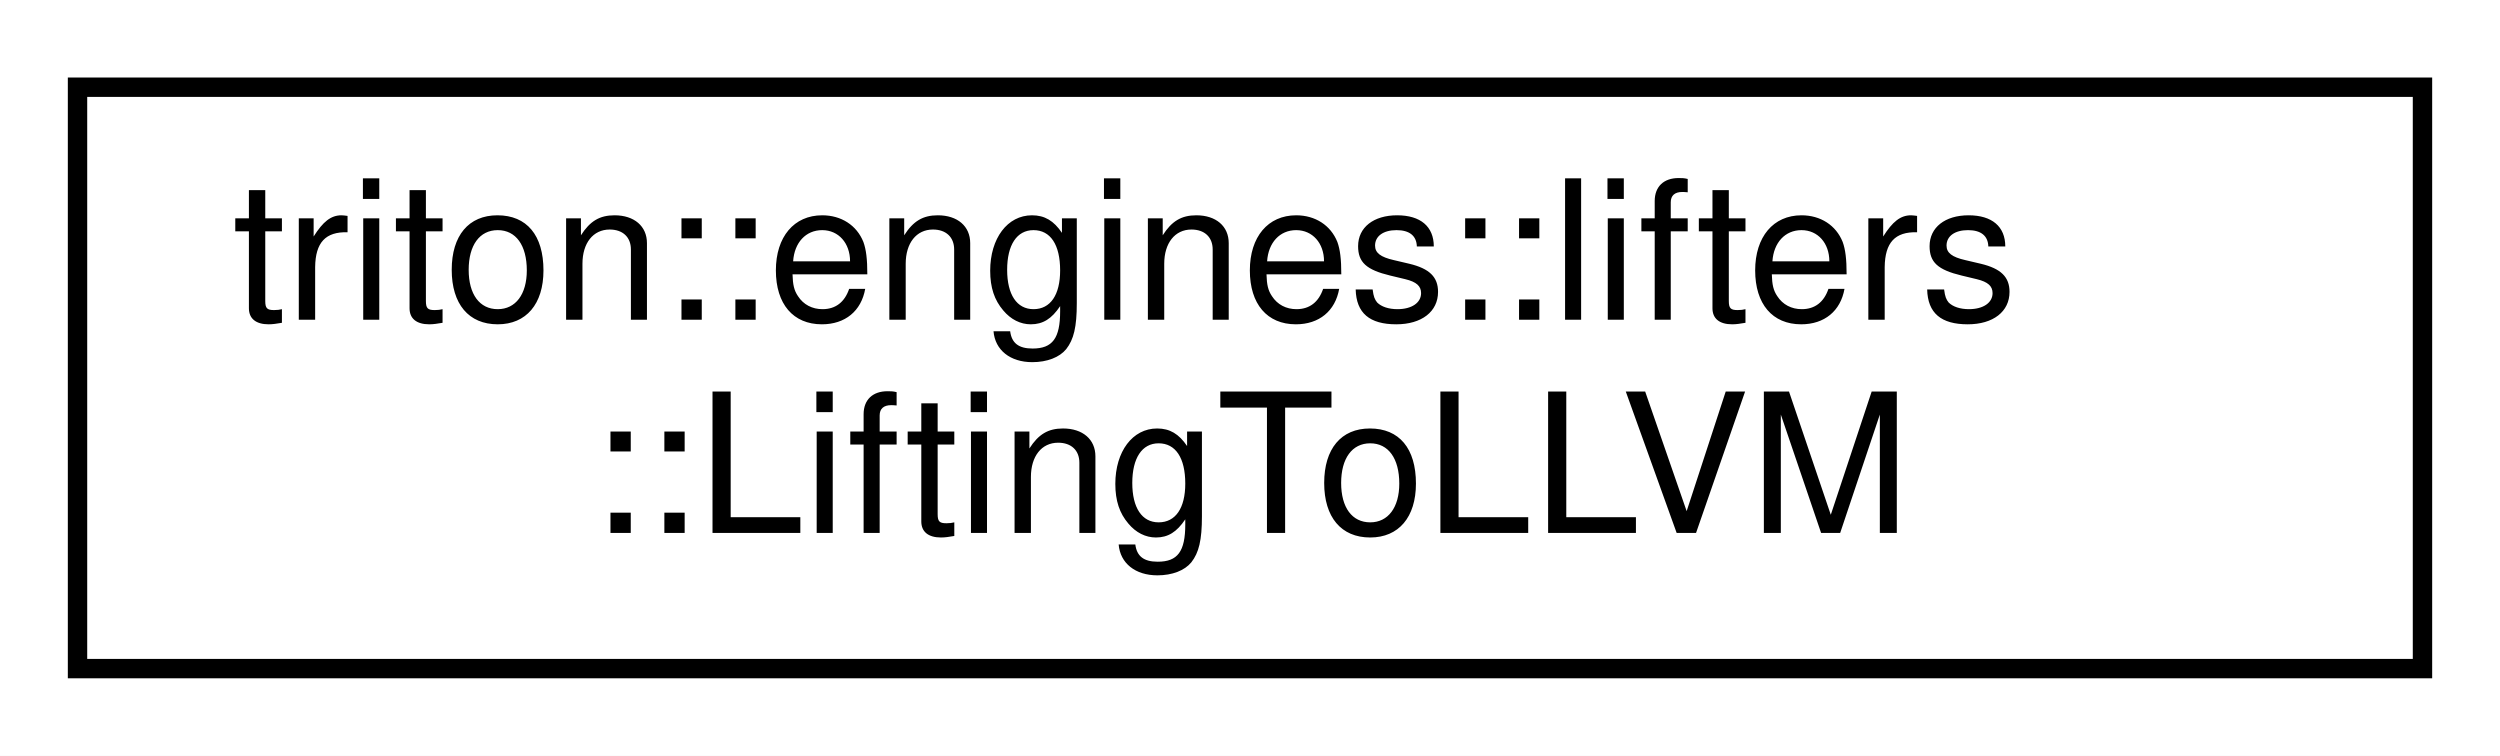
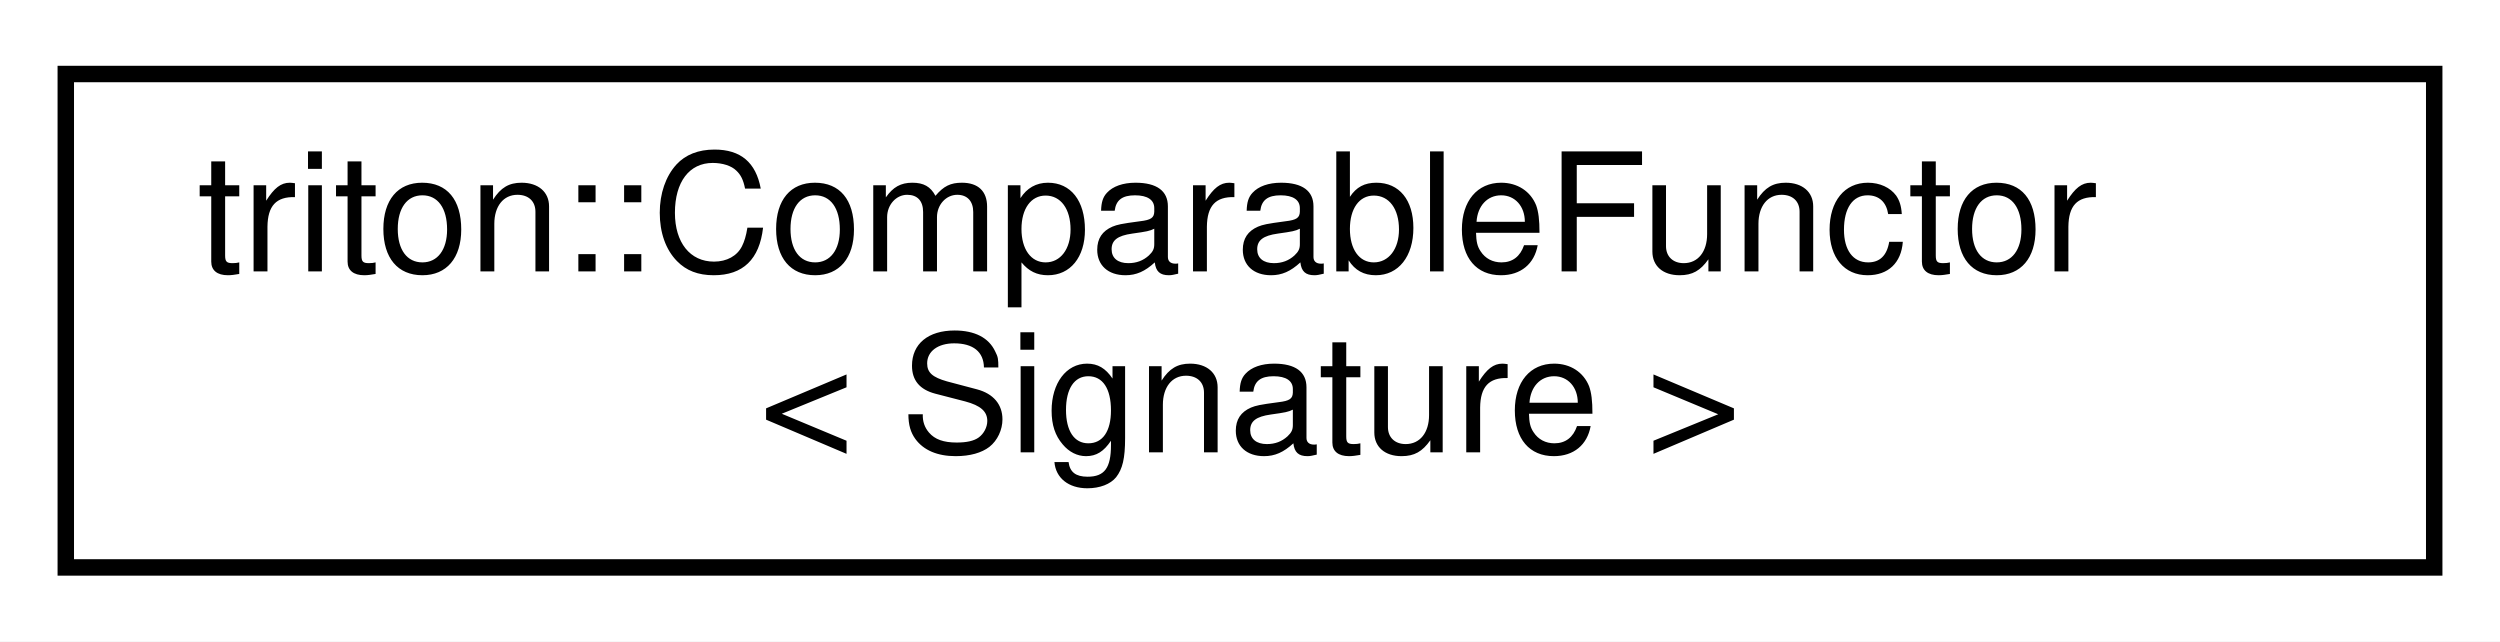
- <svg xmlns="http://www.w3.org/2000/svg" xmlns:xlink="http://www.w3.org/1999/xlink" width="129pt" height="39pt" viewBox="0.00 0.00 129.00 39.00">
+ <svg xmlns="http://www.w3.org/2000/svg" xmlns:xlink="http://www.w3.org/1999/xlink" width="152pt" height="39pt" viewBox="0.00 0.00 152.00 39.00">
  <g id="graph0" class="graph" transform="scale(1 1) rotate(0) translate(4 35)">
-     <polygon fill="white" stroke="transparent" points="-4,4 -4,-35 125,-35 125,4 -4,4" />
+     <polygon fill="white" stroke="transparent" points="-4,4 -4,-35 148,-35 148,4 -4,4" />
    <g id="node1" class="node">
      <g id="a_node1">
-         <a xlink:href="classtriton_1_1engines_1_1lifters_1_1LiftingToLLVM.html" target="_top" xlink:title="The lifting to LLVM class.">
-           <polygon fill="white" stroke="black" points="0,-0.5 0,-30.5 121,-30.5 121,-0.5 0,-0.5" />
-           <text text-anchor="start" x="8" y="-18.5" font-family="Helvetica,sans-Serif" font-size="10.00">triton::engines::lifters</text>
-           <text text-anchor="middle" x="60.5" y="-7.5" font-family="Helvetica,sans-Serif" font-size="10.00">::LiftingToLLVM</text>
+         <a xlink:href="structtriton_1_1ComparableFunctor.html" target="_top" xlink:title=" ">
+           <polygon fill="white" stroke="black" points="0,-0.5 0,-30.5 144,-30.5 144,-0.5 0,-0.5" />
+           <text text-anchor="start" x="8" y="-18.5" font-family="Helvetica,sans-Serif" font-size="10.00">triton::ComparableFunctor</text>
+           <text text-anchor="middle" x="72" y="-7.5" font-family="Helvetica,sans-Serif" font-size="10.00">&lt; Signature &gt;</text>
        </a>
      </g>
    </g>
  </g>
</svg>
